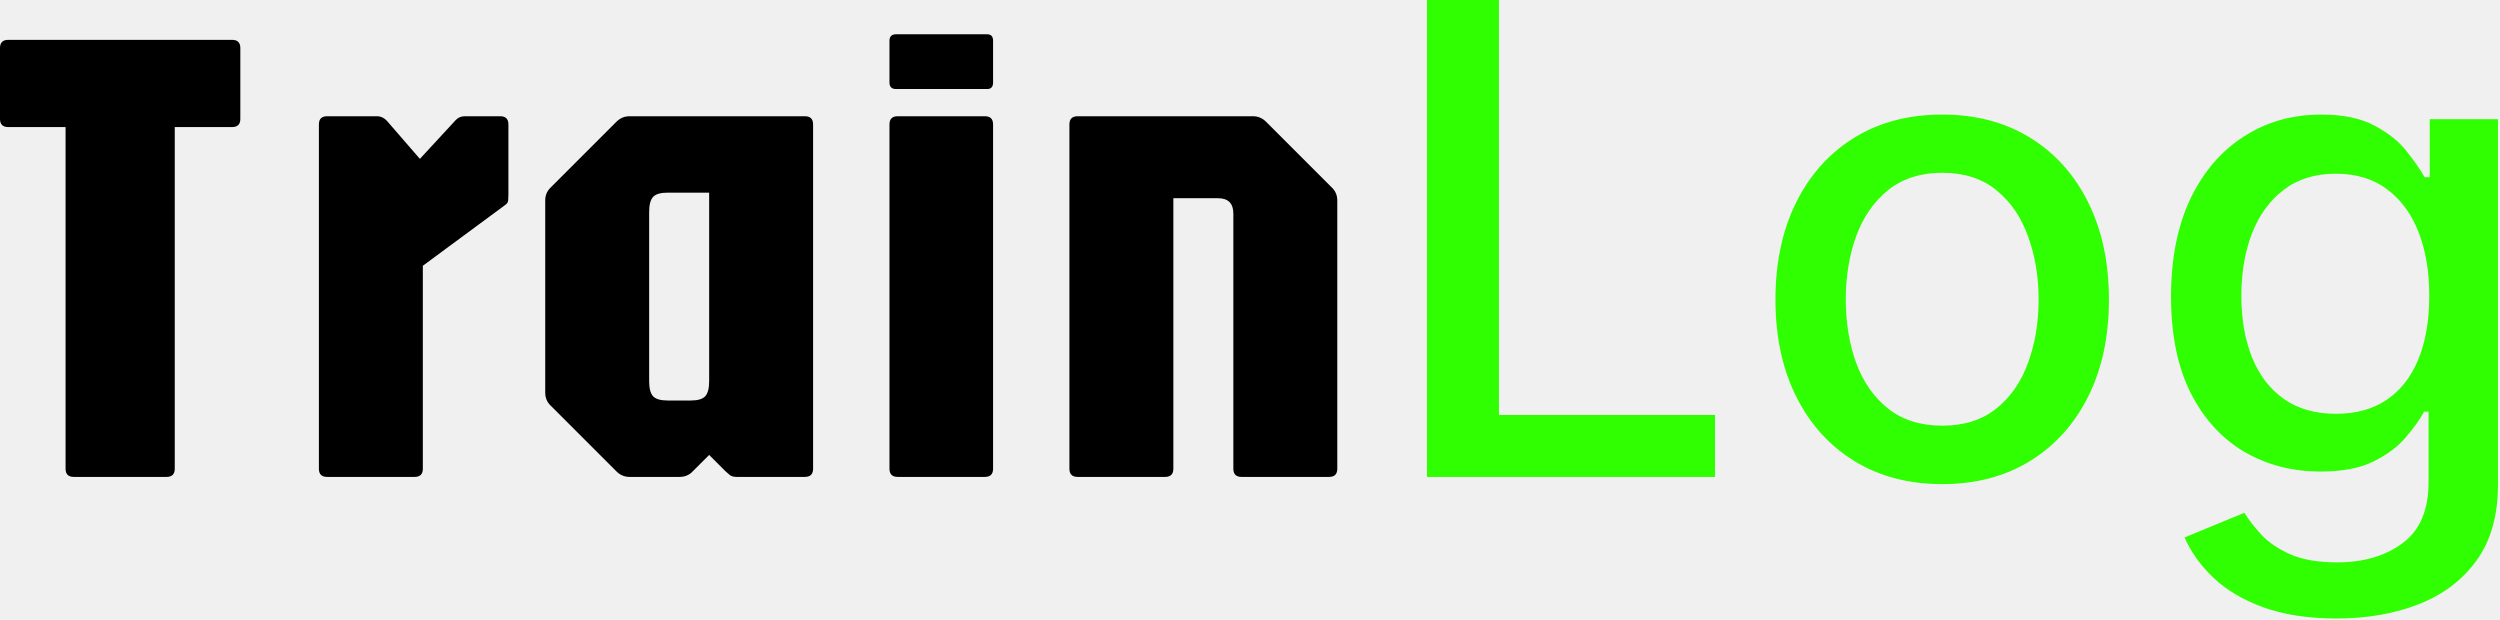
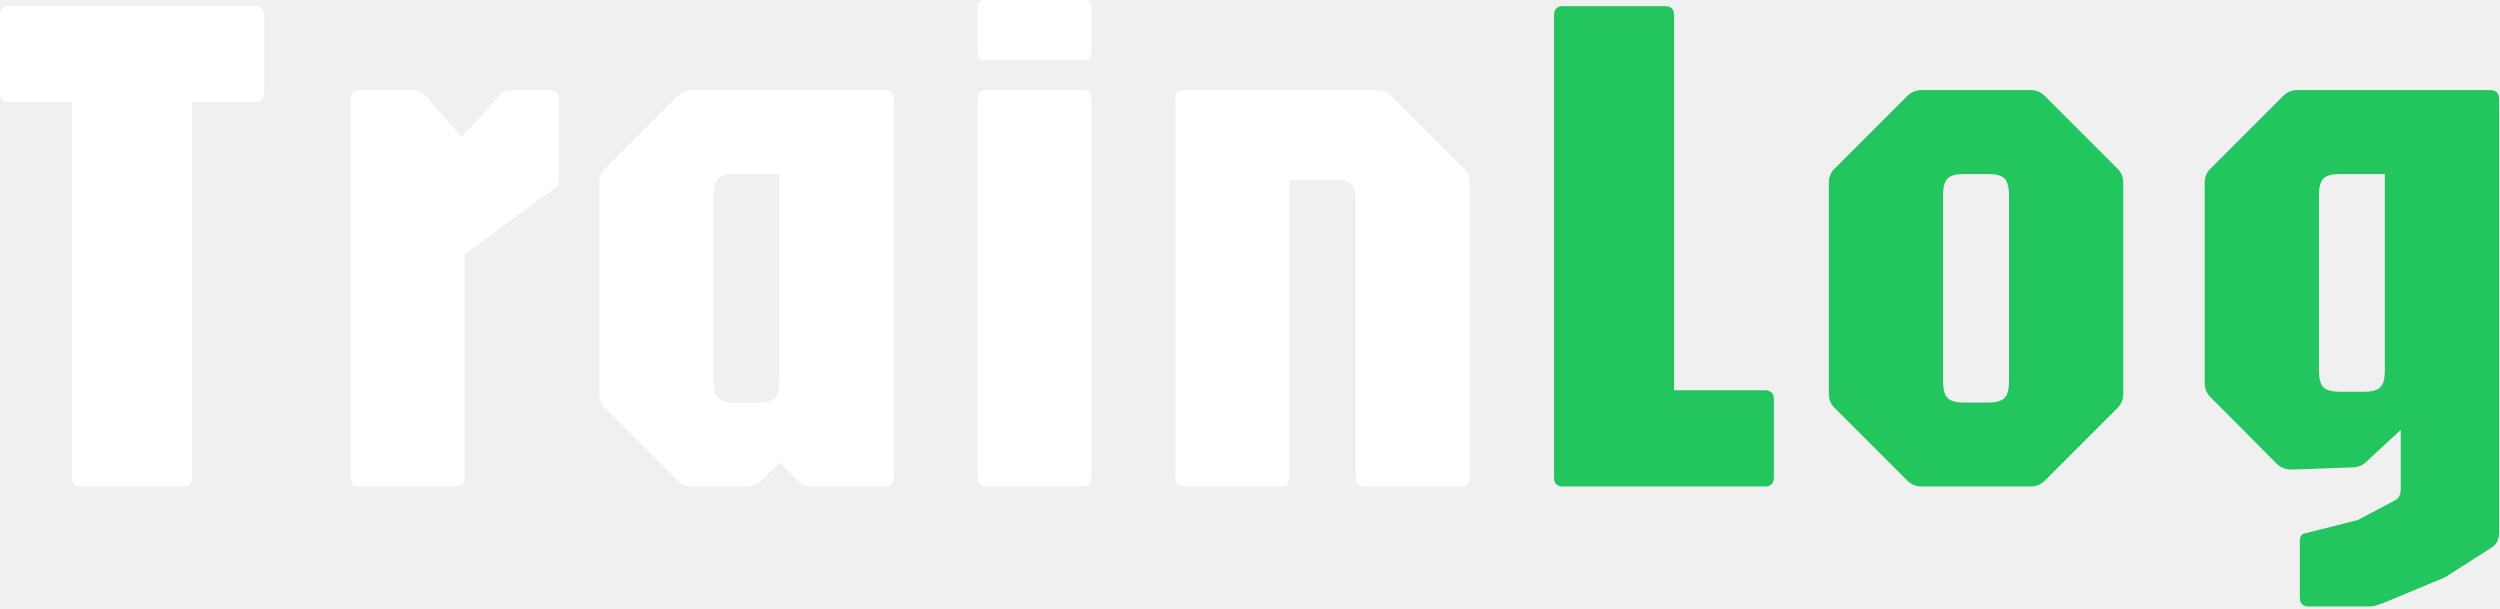
- <svg xmlns="http://www.w3.org/2000/svg" width="976" height="242" viewBox="0 0 976 242" fill="none">
-   <path d="M28.8 186.182C26.667 186.182 25.6 185.115 25.6 182.982V49.606H3.2C1.067 49.606 1.52588e-05 48.539 1.52588e-05 46.406V18.758C1.52588e-05 16.625 1.067 15.558 3.2 15.558H90.624C92.757 15.558 93.824 16.625 93.824 18.758V46.406C93.824 48.539 92.757 49.606 90.624 49.606H68.224V182.982C68.224 185.115 67.157 186.182 65.024 186.182H28.8ZM127.7 186.182C125.567 186.182 124.5 185.115 124.5 182.982V48.582C124.5 46.449 125.567 45.382 127.7 45.382H147.156C148.777 45.382 150.185 46.107 151.38 47.558L163.924 62.022L177.876 46.918C178.815 45.894 180.009 45.382 181.46 45.382H195.284C197.417 45.382 198.484 46.449 198.484 48.582V76.102C198.484 77.467 198.399 78.406 198.228 78.918C198.057 79.344 197.588 79.814 196.82 80.326L165.076 103.75V182.982C165.076 185.115 164.009 186.182 161.876 186.182H127.7ZM245.75 186.182C243.787 186.182 242.081 185.456 240.63 184.006L215.03 158.406C213.579 157.04 212.854 155.334 212.854 153.286V78.278C212.854 76.23 213.579 74.523 215.03 73.158L240.63 47.558C242.081 46.107 243.787 45.382 245.75 45.382H314.23C316.363 45.382 317.43 46.449 317.43 48.582V182.982C317.43 185.115 316.363 186.182 314.23 186.182H287.606C286.497 186.182 285.643 185.968 285.046 185.542C284.534 185.115 283.937 184.603 283.254 184.006L276.854 177.606L270.454 184.006C269.089 185.456 267.382 186.182 265.334 186.182H245.75ZM260.726 156.358H269.686C272.417 156.358 274.294 155.803 275.318 154.694C276.342 153.584 276.854 151.622 276.854 148.806V75.206H260.726C257.91 75.206 255.99 75.76 254.966 76.87C253.942 77.979 253.43 79.942 253.43 82.758V148.806C253.43 151.622 253.942 153.584 254.966 154.694C255.99 155.803 257.91 156.358 260.726 156.358ZM350.45 186.182C348.317 186.182 347.25 185.115 347.25 182.982V48.582C347.25 46.449 348.317 45.382 350.45 45.382H384.498C386.631 45.382 387.698 46.449 387.698 48.582V182.982C387.698 185.115 386.631 186.182 384.498 186.182H350.45ZM349.81 34.758C348.103 34.758 347.25 33.904 347.25 32.198V15.942C347.25 14.235 348.103 13.382 349.81 13.382H385.394C386.93 13.382 387.698 14.235 387.698 15.942V32.198C387.698 33.904 386.93 34.758 385.394 34.758H349.81ZM420.7 186.182C418.567 186.182 417.5 185.115 417.5 182.982V48.582C417.5 46.449 418.567 45.382 420.7 45.382H489.18C491.143 45.382 492.849 46.107 494.3 47.558L519.9 73.158C521.351 74.523 522.076 76.23 522.076 78.278V182.982C522.076 185.115 521.009 186.182 518.876 186.182H484.7C482.567 186.182 481.5 185.115 481.5 182.982V83.398C481.5 79.387 479.495 77.382 475.484 77.382H458.076V182.982C458.076 185.115 457.009 186.182 454.876 186.182H420.7Z" fill="black" />
-   <path d="M557.095 186.182V0H585.185V162H669.549V186.182H557.095ZM758.231 189C745.14 189 733.716 186 723.958 180C714.201 174 706.625 165.606 701.231 154.818C695.837 144.03 693.14 131.424 693.14 117C693.14 102.515 695.837 89.849 701.231 79C706.625 68.151 714.201 59.727 723.958 53.727C733.716 47.727 745.14 44.727 758.231 44.727C771.322 44.727 782.746 47.727 792.504 53.727C802.261 59.727 809.837 68.151 815.231 79C820.625 89.849 823.322 102.515 823.322 117C823.322 131.424 820.625 144.03 815.231 154.818C809.837 165.606 802.261 174 792.504 180C782.746 186 771.322 189 758.231 189ZM758.322 166.182C766.807 166.182 773.837 163.939 779.413 159.455C784.989 154.97 789.11 149 791.776 141.545C794.504 134.091 795.867 125.879 795.867 116.909C795.867 108 794.504 99.818 791.776 92.364C789.11 84.849 784.989 78.818 779.413 74.273C773.837 69.727 766.807 67.454 758.322 67.454C749.776 67.454 742.685 69.727 737.049 74.273C731.473 78.818 727.322 84.849 724.595 92.364C721.928 99.818 720.595 108 720.595 116.909C720.595 125.879 721.928 134.091 724.595 141.545C727.322 149 731.473 154.97 737.049 159.455C742.685 163.939 749.776 166.182 758.322 166.182ZM912.208 241.455C901.117 241.455 891.572 240 883.572 237.091C875.632 234.182 869.148 230.333 864.117 225.545C859.087 220.758 855.329 215.515 852.845 209.818L876.208 200.182C877.845 202.848 880.026 205.667 882.754 208.636C885.542 211.667 889.299 214.242 894.026 216.364C898.814 218.485 904.966 219.545 912.481 219.545C922.784 219.545 931.299 217.03 938.026 212C944.754 207.03 948.117 199.091 948.117 188.182V160.727H946.39C944.754 163.697 942.39 167 939.299 170.636C936.269 174.273 932.087 177.424 926.754 180.091C921.42 182.758 914.481 184.091 905.935 184.091C894.905 184.091 884.966 181.515 876.117 176.364C867.329 171.152 860.36 163.485 855.208 153.364C850.117 143.182 847.572 130.667 847.572 115.818C847.572 100.97 850.087 88.242 855.117 77.636C860.208 67.03 867.178 58.909 876.026 53.273C884.875 47.576 894.905 44.727 906.117 44.727C914.784 44.727 921.784 46.182 927.117 49.091C932.451 51.939 936.602 55.273 939.572 59.091C942.602 62.909 944.935 66.273 946.572 69.182H948.572V46.545H975.208V189.273C975.208 201.273 972.42 211.121 966.845 218.818C961.269 226.515 953.723 232.212 944.208 235.909C934.754 239.606 924.087 241.455 912.208 241.455ZM911.935 161.545C919.754 161.545 926.36 159.727 931.754 156.091C937.208 152.394 941.329 147.121 944.117 140.273C946.966 133.364 948.39 125.091 948.39 115.455C948.39 106.061 946.996 97.788 944.208 90.636C941.42 83.485 937.329 77.909 931.935 73.909C926.542 69.849 919.875 67.818 911.935 67.818C903.754 67.818 896.935 69.939 891.481 74.182C886.026 78.364 881.905 84.061 879.117 91.273C876.39 98.485 875.026 106.545 875.026 115.455C875.026 124.606 876.42 132.636 879.208 139.545C881.996 146.455 886.117 151.848 891.572 155.727C897.087 159.606 903.875 161.545 911.935 161.545Z" fill="#2FFF00" />
+ <svg xmlns="http://www.w3.org/2000/svg" width="888" height="216" viewBox="0 0 888 216" fill="none">
+   <path d="M28.8 172.8C26.666 172.8 25.6 171.733 25.6 169.6V36.224H3.2C1.066 36.224 -0 35.157 -0 33.024V5.376C-0 3.243 1.066 2.176 3.2 2.176H90.624C92.757 2.176 93.824 3.243 93.824 5.376V33.024C93.824 35.157 92.757 36.224 90.624 36.224H68.224V169.6C68.224 171.733 67.157 172.8 65.024 172.8H28.8ZM127.7 172.8C125.566 172.8 124.5 171.733 124.5 169.6V35.2C124.5 33.067 125.566 32 127.7 32H147.156C148.777 32 150.185 32.725 151.38 34.176L163.924 48.64L177.876 33.536C178.814 32.512 180.009 32 181.46 32H195.284C197.417 32 198.484 33.067 198.484 35.2V62.72C198.484 64.085 198.398 65.024 198.228 65.536C198.057 65.963 197.588 66.432 196.82 66.944L165.076 90.368V169.6C165.076 171.733 164.009 172.8 161.876 172.8H127.7ZM245.75 172.8C243.787 172.8 242.08 172.075 240.63 170.624L215.03 145.024C213.579 143.659 212.854 141.952 212.854 139.904V64.896C212.854 62.848 213.579 61.141 215.03 59.776L240.63 34.176C242.08 32.725 243.787 32 245.75 32H314.23C316.363 32 317.43 33.067 317.43 35.2V169.6C317.43 171.733 316.363 172.8 314.23 172.8H287.606C286.496 172.8 285.643 172.587 285.046 172.16C284.534 171.733 283.936 171.221 283.254 170.624L276.854 164.224L270.454 170.624C269.088 172.075 267.382 172.8 265.334 172.8H245.75ZM260.726 142.976H269.686C272.416 142.976 274.294 142.421 275.318 141.312C276.342 140.203 276.854 138.24 276.854 135.424V61.824H260.726C257.91 61.824 255.99 62.379 254.966 63.488C253.942 64.597 253.43 66.56 253.43 69.376V135.424C253.43 138.24 253.942 140.203 254.966 141.312C255.99 142.421 257.91 142.976 260.726 142.976ZM350.45 172.8C348.316 172.8 347.25 171.733 347.25 169.6V35.2C347.25 33.067 348.316 32 350.45 32H384.498C386.631 32 387.698 33.067 387.698 35.2V169.6C387.698 171.733 386.631 172.8 384.498 172.8H350.45ZM349.81 21.376C348.103 21.376 347.25 20.523 347.25 18.816V2.56C347.25 0.853 348.103 0 349.81 0H385.394C386.93 0 387.698 0.853 387.698 2.56V18.816C387.698 20.523 386.93 21.376 385.394 21.376H349.81ZM420.7 172.8C418.566 172.8 417.5 171.733 417.5 169.6V35.2C417.5 33.067 418.566 32 420.7 32H489.18C491.142 32 492.849 32.725 494.3 34.176L519.9 59.776C521.35 61.141 522.076 62.848 522.076 64.896V169.6C522.076 171.733 521.009 172.8 518.876 172.8H484.7C482.566 172.8 481.5 171.733 481.5 169.6V70.016C481.5 66.005 479.494 64 475.484 64H458.076V169.6C458.076 171.733 457.009 172.8 454.876 172.8H420.7Z" fill="white" />
+   <path d="M555.2 172.8C553.066 172.8 552 171.733 552 169.6V5.376C552 3.243 553.066 2.176 555.2 2.176H591.424C593.557 2.176 594.624 3.243 594.624 5.376V138.624H626.88C629.013 138.624 630.08 139.691 630.08 141.824V169.6C630.08 171.733 629.013 172.8 626.88 172.8H555.2ZM682.5 172.8C680.537 172.8 678.83 172.075 677.38 170.624L651.78 145.024C650.329 143.659 649.604 141.952 649.604 139.904V64.896C649.604 62.848 650.329 61.141 651.78 59.776L677.38 34.176C678.83 32.725 680.537 32 682.5 32H721.284C723.332 32 725.038 32.725 726.404 34.176L752.004 59.776C753.454 61.141 754.18 62.848 754.18 64.896V139.904C754.18 141.952 753.454 143.659 752.004 145.024L726.404 170.624C725.038 172.075 723.332 172.8 721.284 172.8H682.5ZM697.476 142.976H706.436C709.166 142.976 711.044 142.421 712.068 141.312C713.092 140.203 713.604 138.24 713.604 135.424V69.376C713.604 66.56 713.092 64.597 712.068 63.488C711.044 62.379 709.166 61.824 706.436 61.824H697.476C694.66 61.824 692.74 62.379 691.716 63.488C690.692 64.597 690.18 66.56 690.18 69.376V135.424C690.18 138.24 690.692 140.203 691.716 141.312C692.74 142.421 694.66 142.976 697.476 142.976ZM820.096 215.424C817.962 215.424 816.896 214.357 816.896 212.224V192.256C816.896 190.549 817.536 189.611 818.816 189.44L837.504 184.704L850.816 177.664C852.096 176.981 852.736 175.659 852.736 173.696V152.704L840.704 163.84C839.253 165.291 837.546 166.016 835.584 166.016L813.824 166.784C811.861 166.784 810.154 166.101 808.704 164.736L785.28 141.184C783.829 139.819 783.104 138.112 783.104 136.064V64.896C783.104 62.848 783.829 61.141 785.28 59.776L810.88 34.176C812.33 32.725 814.037 32 816 32H884.48C886.613 32 887.68 33.067 887.68 35.2V189.056C887.68 191.36 886.954 193.067 885.504 194.176L868.48 205.056L846.976 214.016C845.696 214.528 844.714 214.869 844.032 215.04C843.434 215.296 842.41 215.424 840.96 215.424H820.096ZM830.976 139.136H839.936C842.666 139.136 844.544 138.581 845.568 137.472C846.592 136.363 847.104 134.4 847.104 131.584V61.824H830.976C828.16 61.824 826.24 62.379 825.216 63.488C824.192 64.597 823.68 66.56 823.68 69.376V131.584C823.68 134.4 824.192 136.363 825.216 137.472C826.24 138.581 828.16 139.136 830.976 139.136Z" fill="#22C55E" />
</svg>
